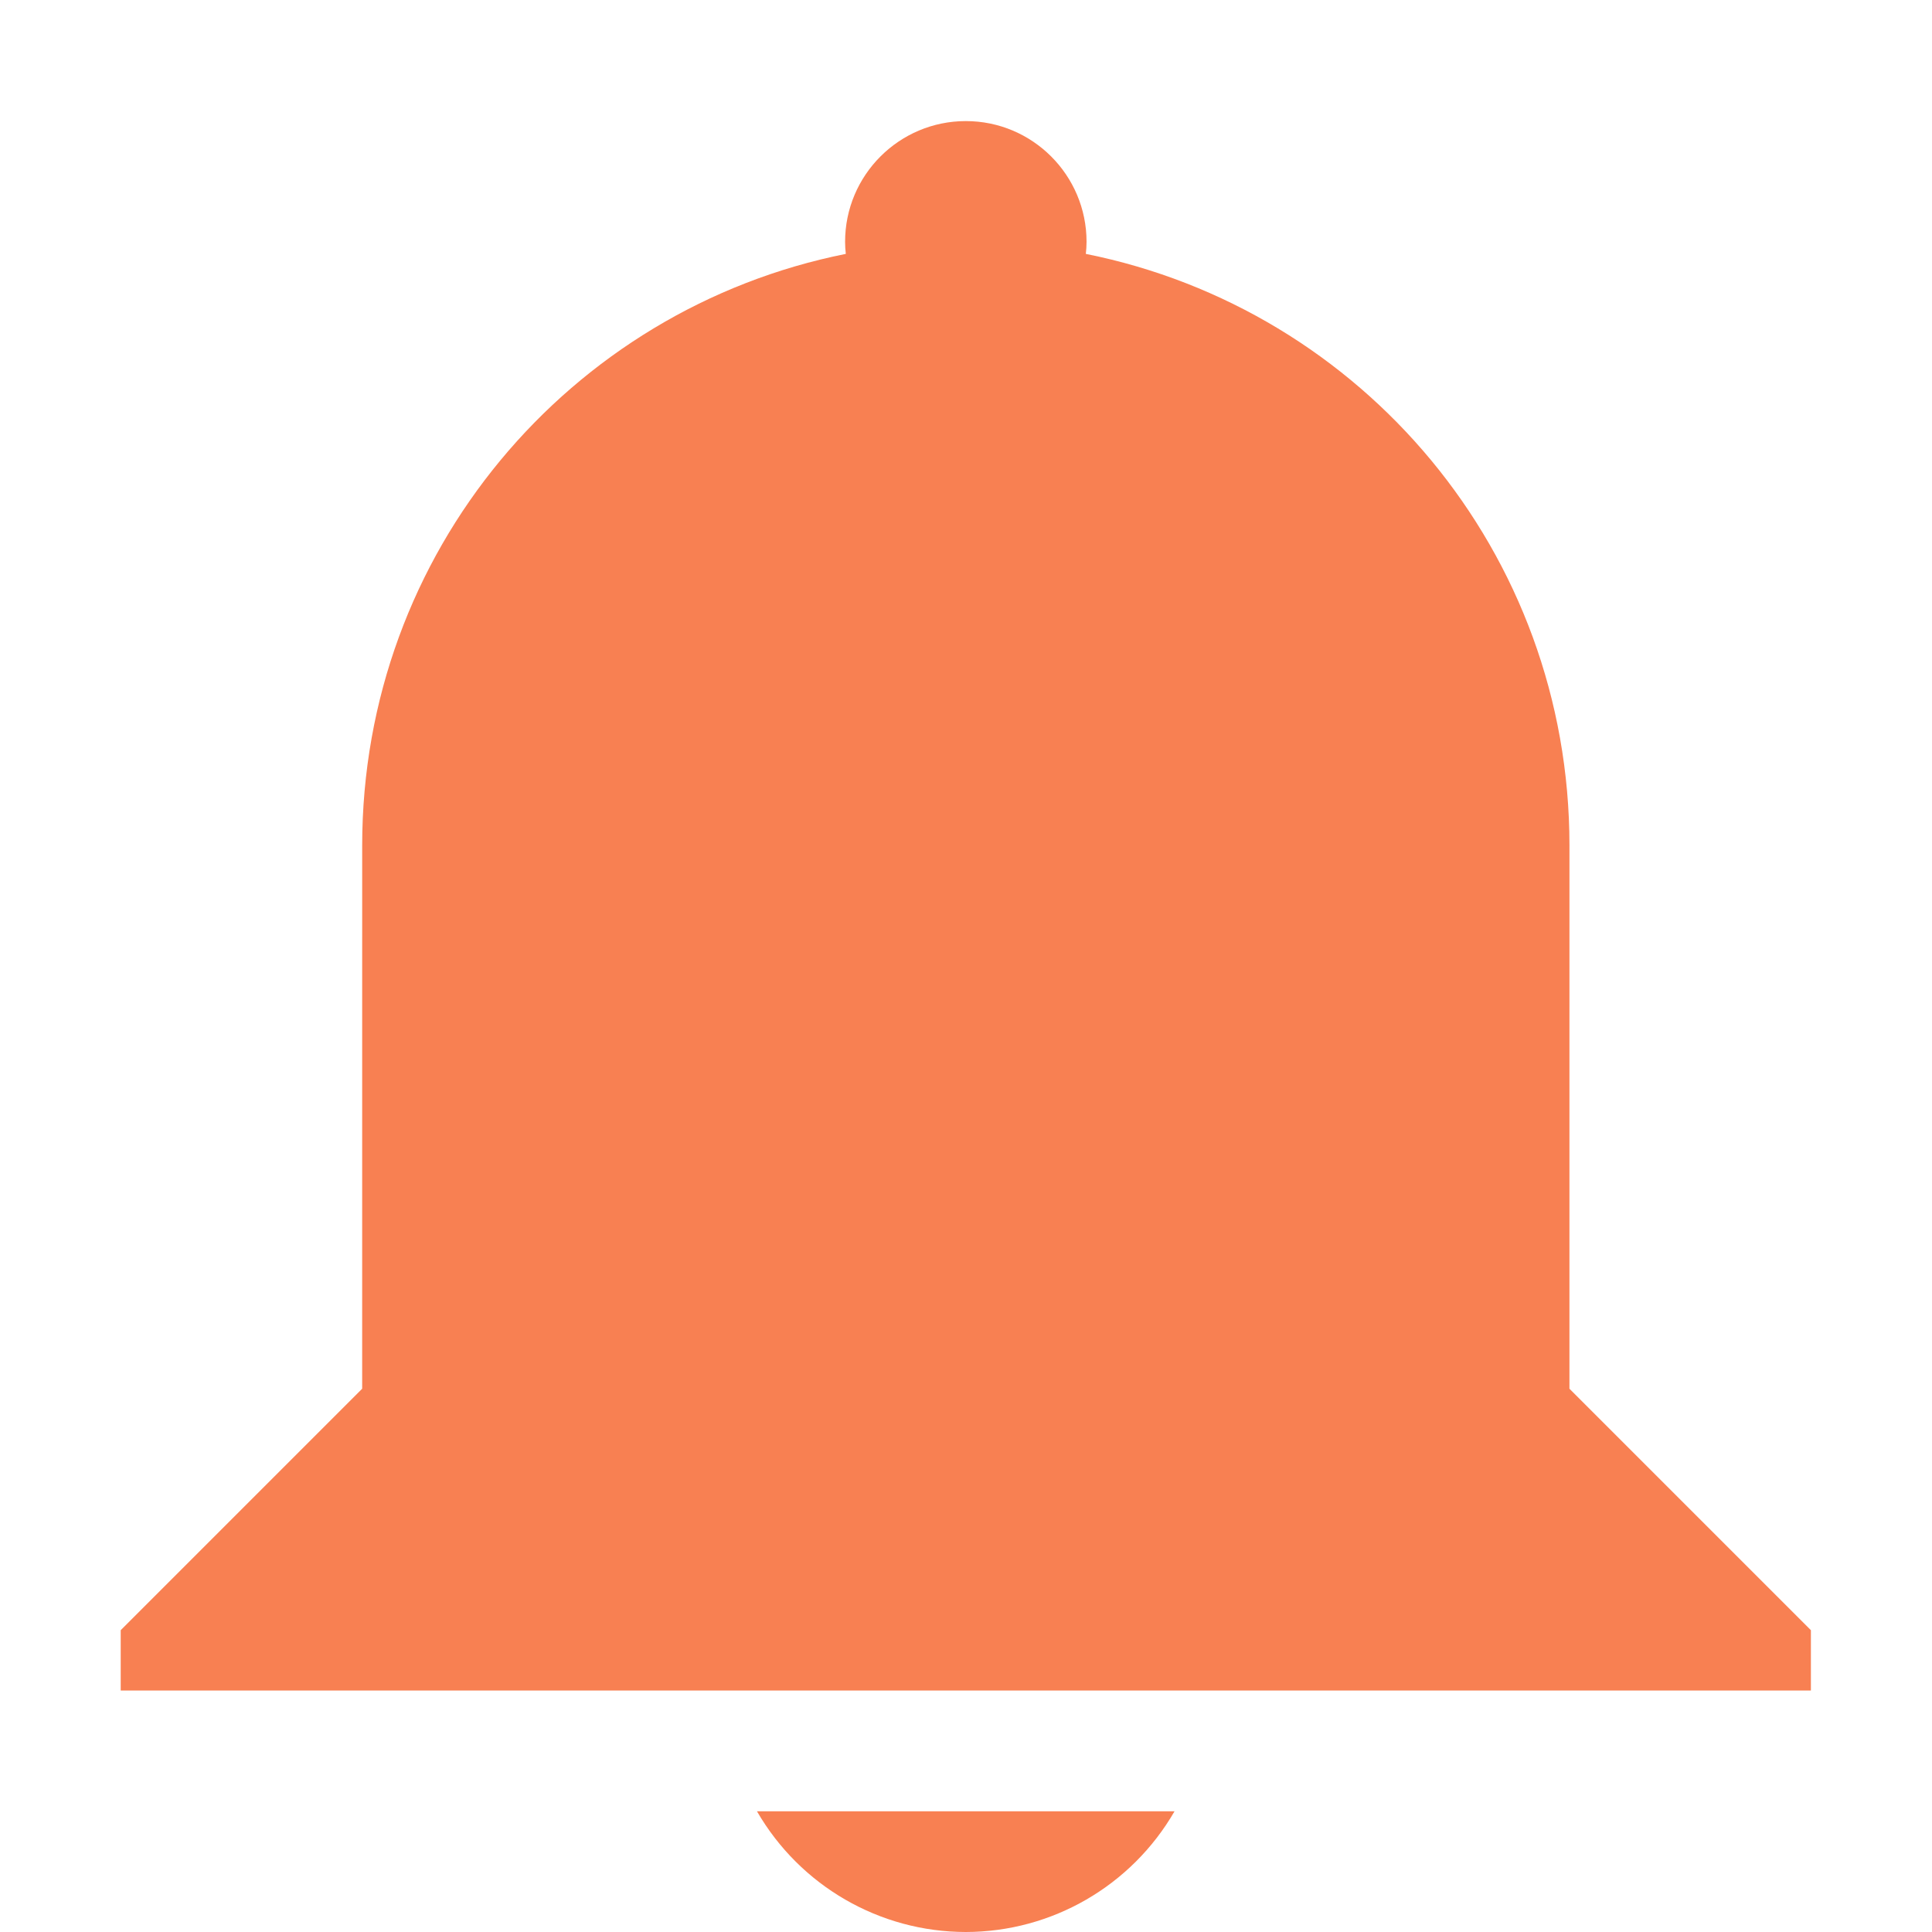
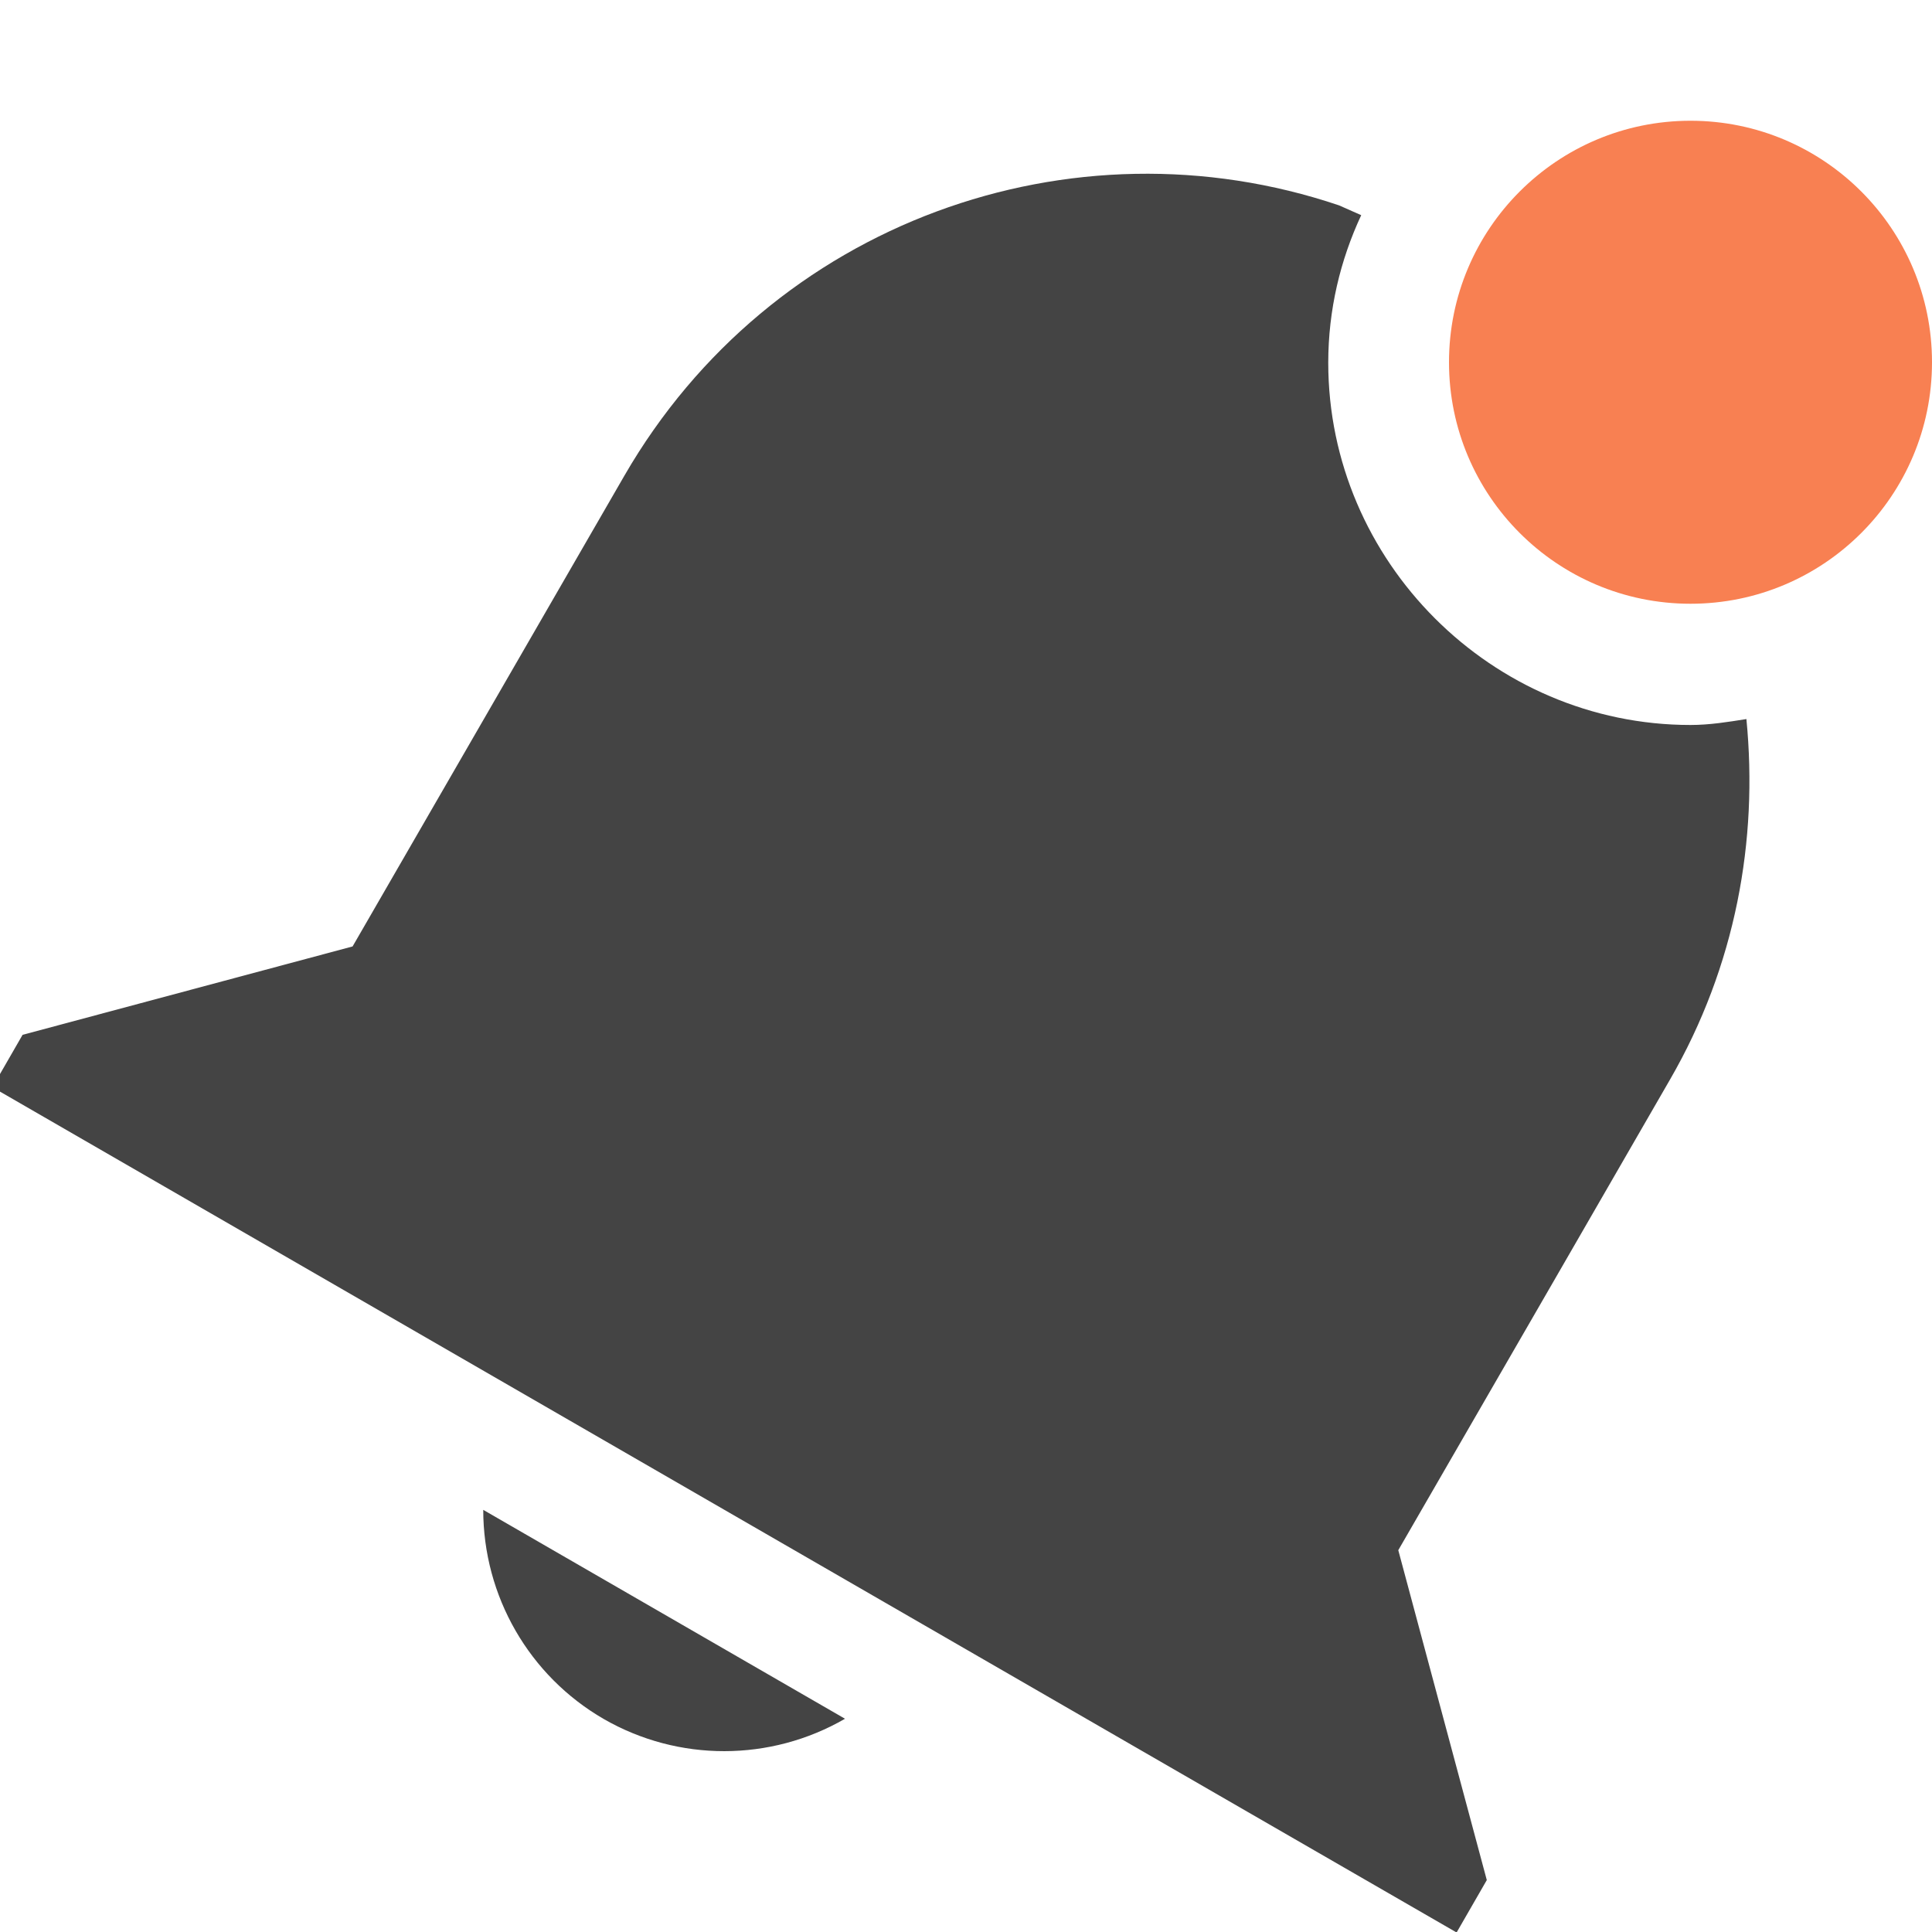
- <svg xmlns="http://www.w3.org/2000/svg" width="16" height="16.003">
-   <path class="new" d="m 653,-474 c 0.552,0 1,0.448 1,1 -2.9e-4,0.033 -0.002,0.067 -0.006,0.1 2.29,0.459 4.006,2.471 4.006,4.9 l -1.4e-4,2 v 2.5 l 2,2 v 0.5 h -2 -10 -2 v -0.5 l 2,-2 1.4e-4,-4.5 c 8e-5,-2.429 1.716,-4.442 4.006,-4.9 -0.004,-0.033 -0.006,-0.066 -0.006,-0.1 0,-0.552 0.448,-1 1,-1 z M 654.729,-460 c -0.357,0.618 -1.015,0.999 -1.729,1 -0.714,-5.6e-4 -1.373,-0.382 -1.73,-1 z" fill="#f88052" transform="translate(-645 475.003)" />
+ <svg xmlns="http://www.w3.org/2000/svg" width="16" height="16" version="1.1">
+   <path style="fill:#444444" d="M 11.09,1.701 C 8.877,0.953 6.384,1.838 5.17,3.941 L 2.92,7.838 0.187,8.57 -0.063,9.004 1.669,10.004 10.33,15.004 12.063,16.004 12.313,15.57 11.58,12.838 12.83,10.674 13.83,8.941 C 14.375,7.998 14.561,6.958 14.463,5.955 14.311,5.979 14.158,6.004 14,6.004 12.355,6.004 11,4.649 11,3.004 11,2.568 11.099,2.155 11.273,1.782 11.273,1.782 11.092,1.702 11.09,1.701 Z M 4.002,12.504 C 4.002,13.218 4.382,13.879 5,14.236 5.618,14.592 6.38,14.591 6.998,14.234 Z" />
+   <path style="fill:#f88052" class="warning" d="M 16,3 A 2,2 0 0 1 14,5 2,2 0 0 1 12,3 2,2 0 0 1 14,1 2,2 0 0 1 16,3 Z" />
</svg>
